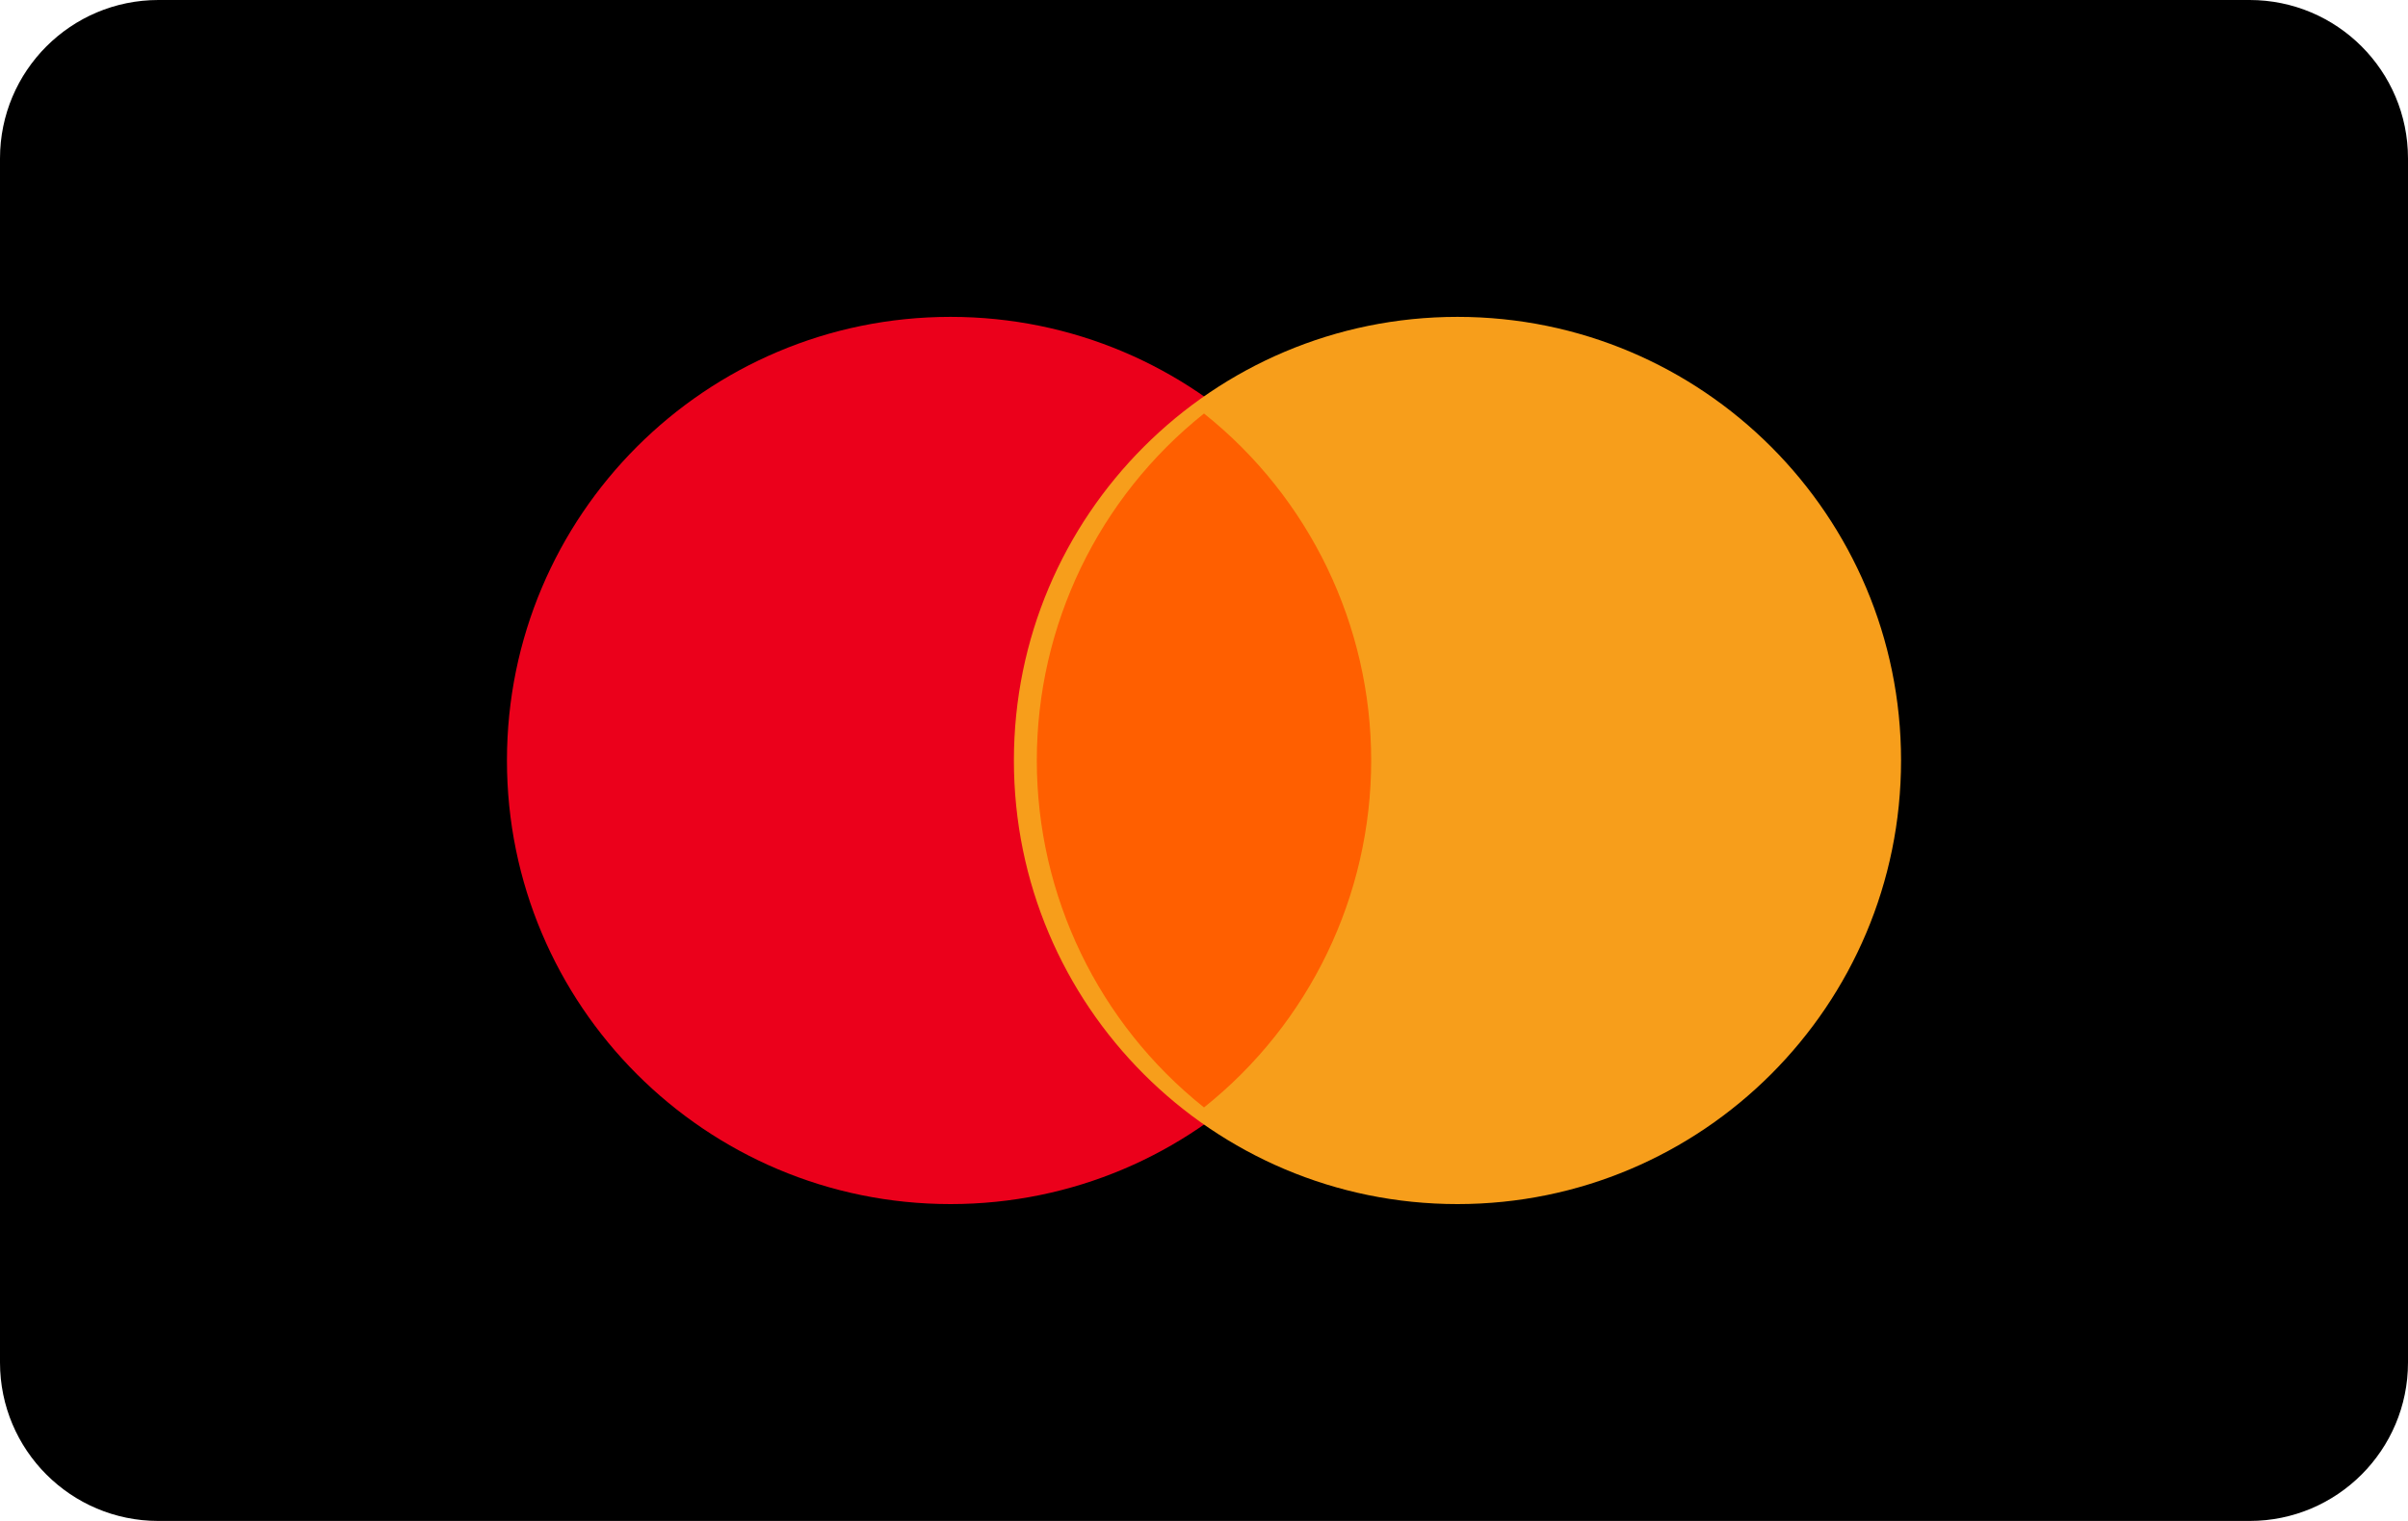
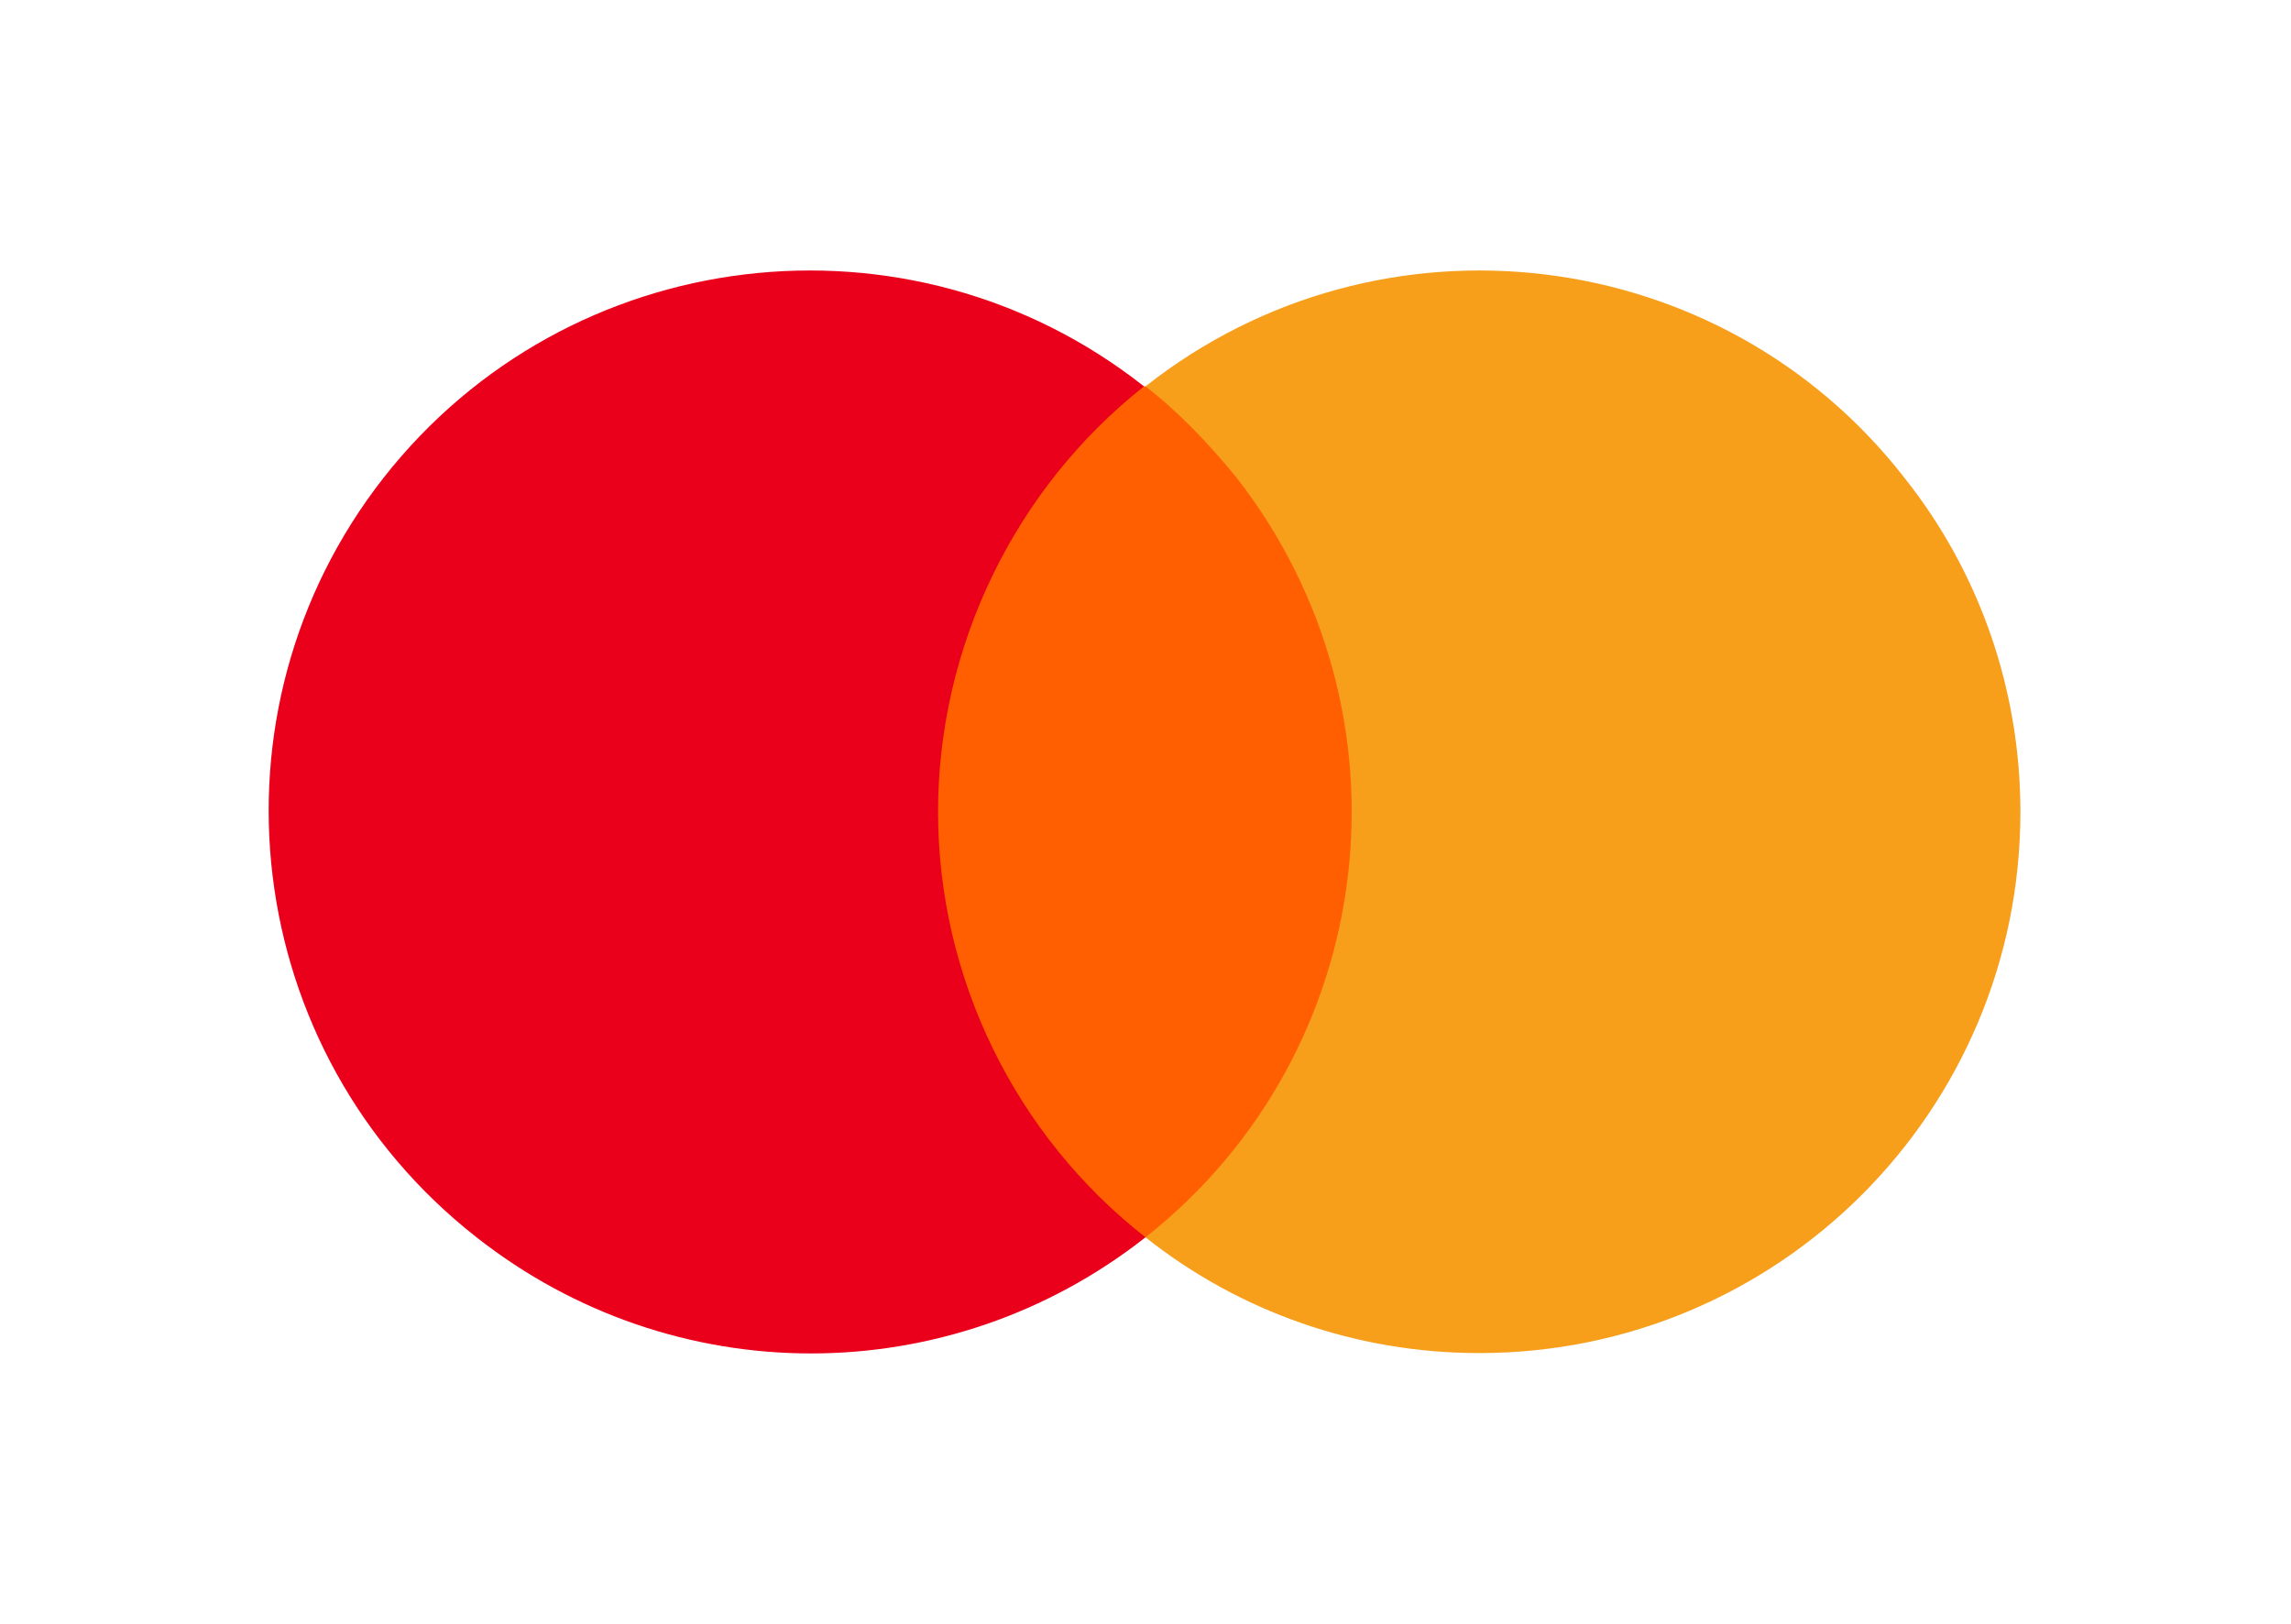
- <svg xmlns="http://www.w3.org/2000/svg" viewBox="0 0 152 96" role="img" aria-label="Mastercard">
-   <rect width="152" height="96" rx="10" fill="#000000" />
-   <circle cx="60" cy="48" r="28" fill="#EB001B" />
-   <circle cx="92" cy="48" r="28" fill="#F79E1B" />
-   <path fill="#FF5F00" d="M76 26.1a28 28 0 0 1 0 43.8 28 28 0 0 1 0-43.8z" />
+ <svg xmlns="http://www.w3.org/2000/svg" version="1.1" id="Layer_1" x="0px" y="0px" viewBox="0 0 152.4 108" style="enable-background:new 0 0 152.4 108;" xml:space="preserve">
+   <style type="text/css">
+ 	.st0{fill:none;}
+ 	.st1{fill:#FF5F00;}
+ 	.st2{fill:#EB001B;}
+ 	.st3{fill:#F79E1B;}
+ </style>
+   <g>
+     <rect y="0" class="st0" width="152.4" height="108" />
+     <g>
+       <rect x="60.4" y="25.7" class="st1" width="31.5" height="56.6" />
+       <path class="st2" d="M62.4,54c0-11,5.1-21.5,13.7-28.3c-15.6-12.3-38.3-9.6-50.6,6.1C13.3,47.4,16,70,31.7,82.3    c13.1,10.3,31.4,10.3,44.5,0C67.5,75.5,62.4,65,62.4,54z" />
+       <path class="st3" d="M134.4,54c0,19.9-16.1,36-36,36c-8.1,0-15.9-2.7-22.2-7.7c15.6-12.3,18.3-34.9,6-50.6c-1.8-2.2-3.8-4.3-6-6    c15.6-12.3,38.3-9.6,50.5,6.1C131.7,38.1,134.4,45.9,134.4,54z" />
+     </g>
+   </g>
</svg>
